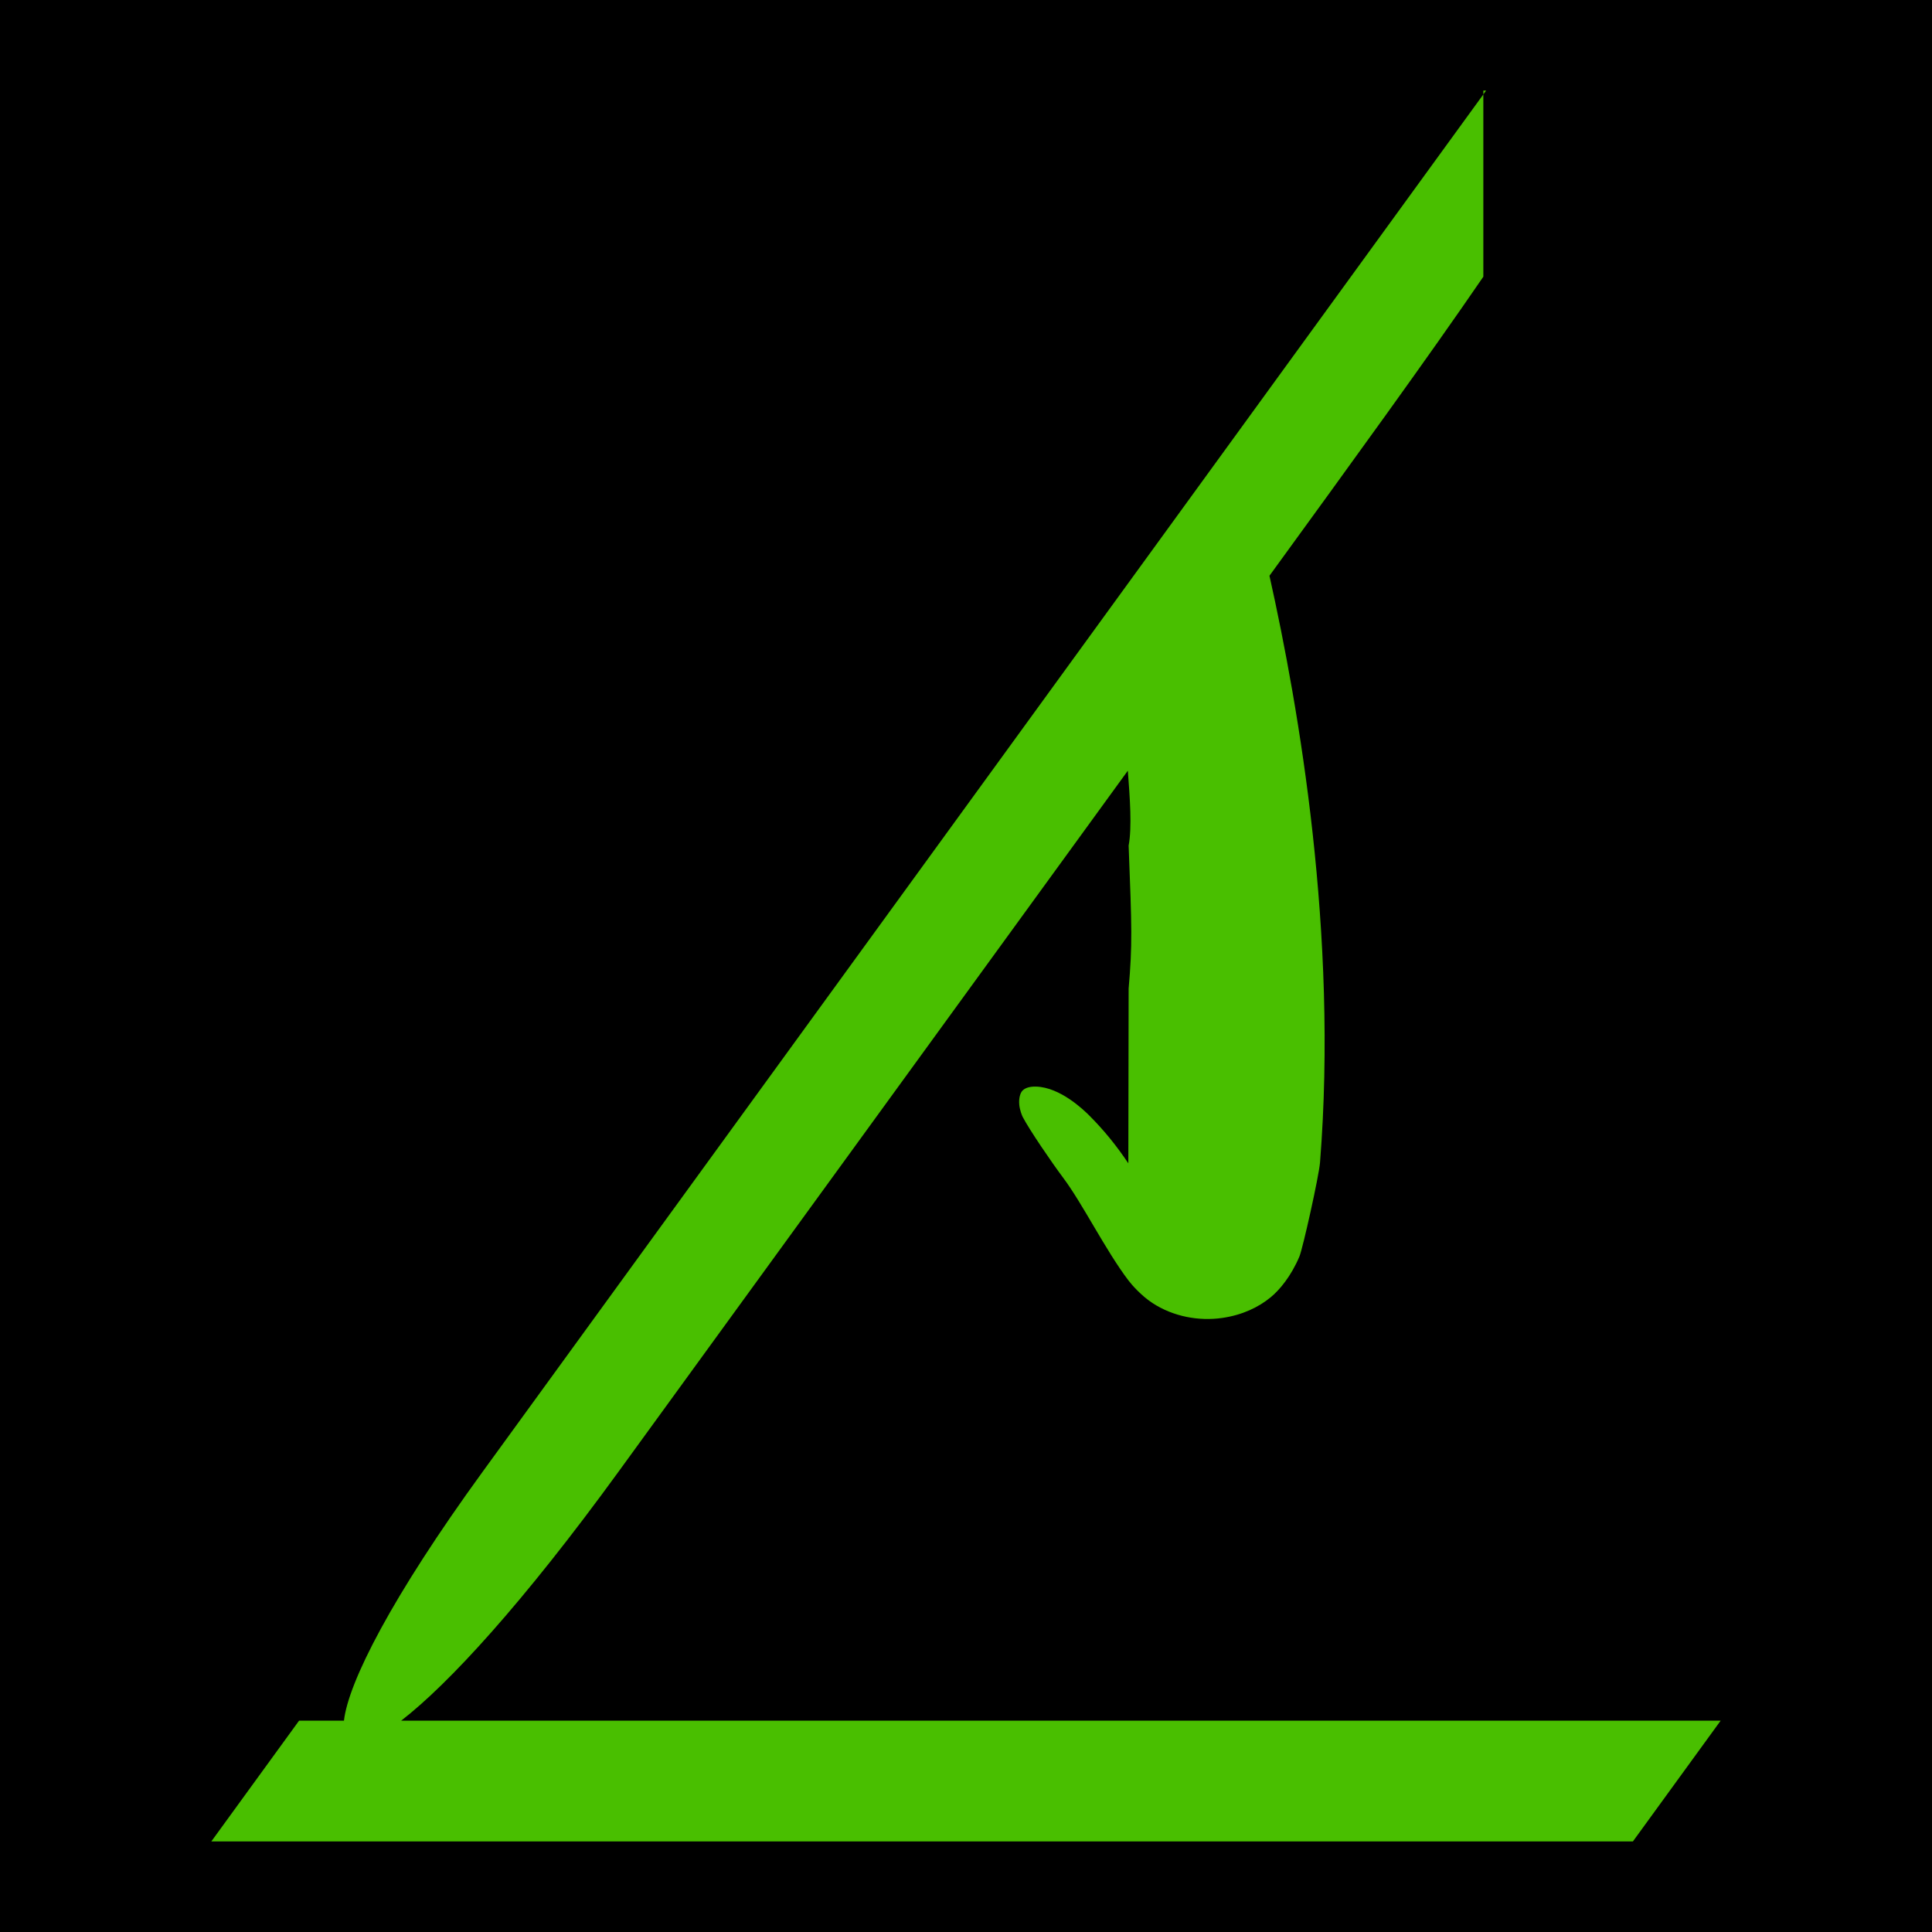
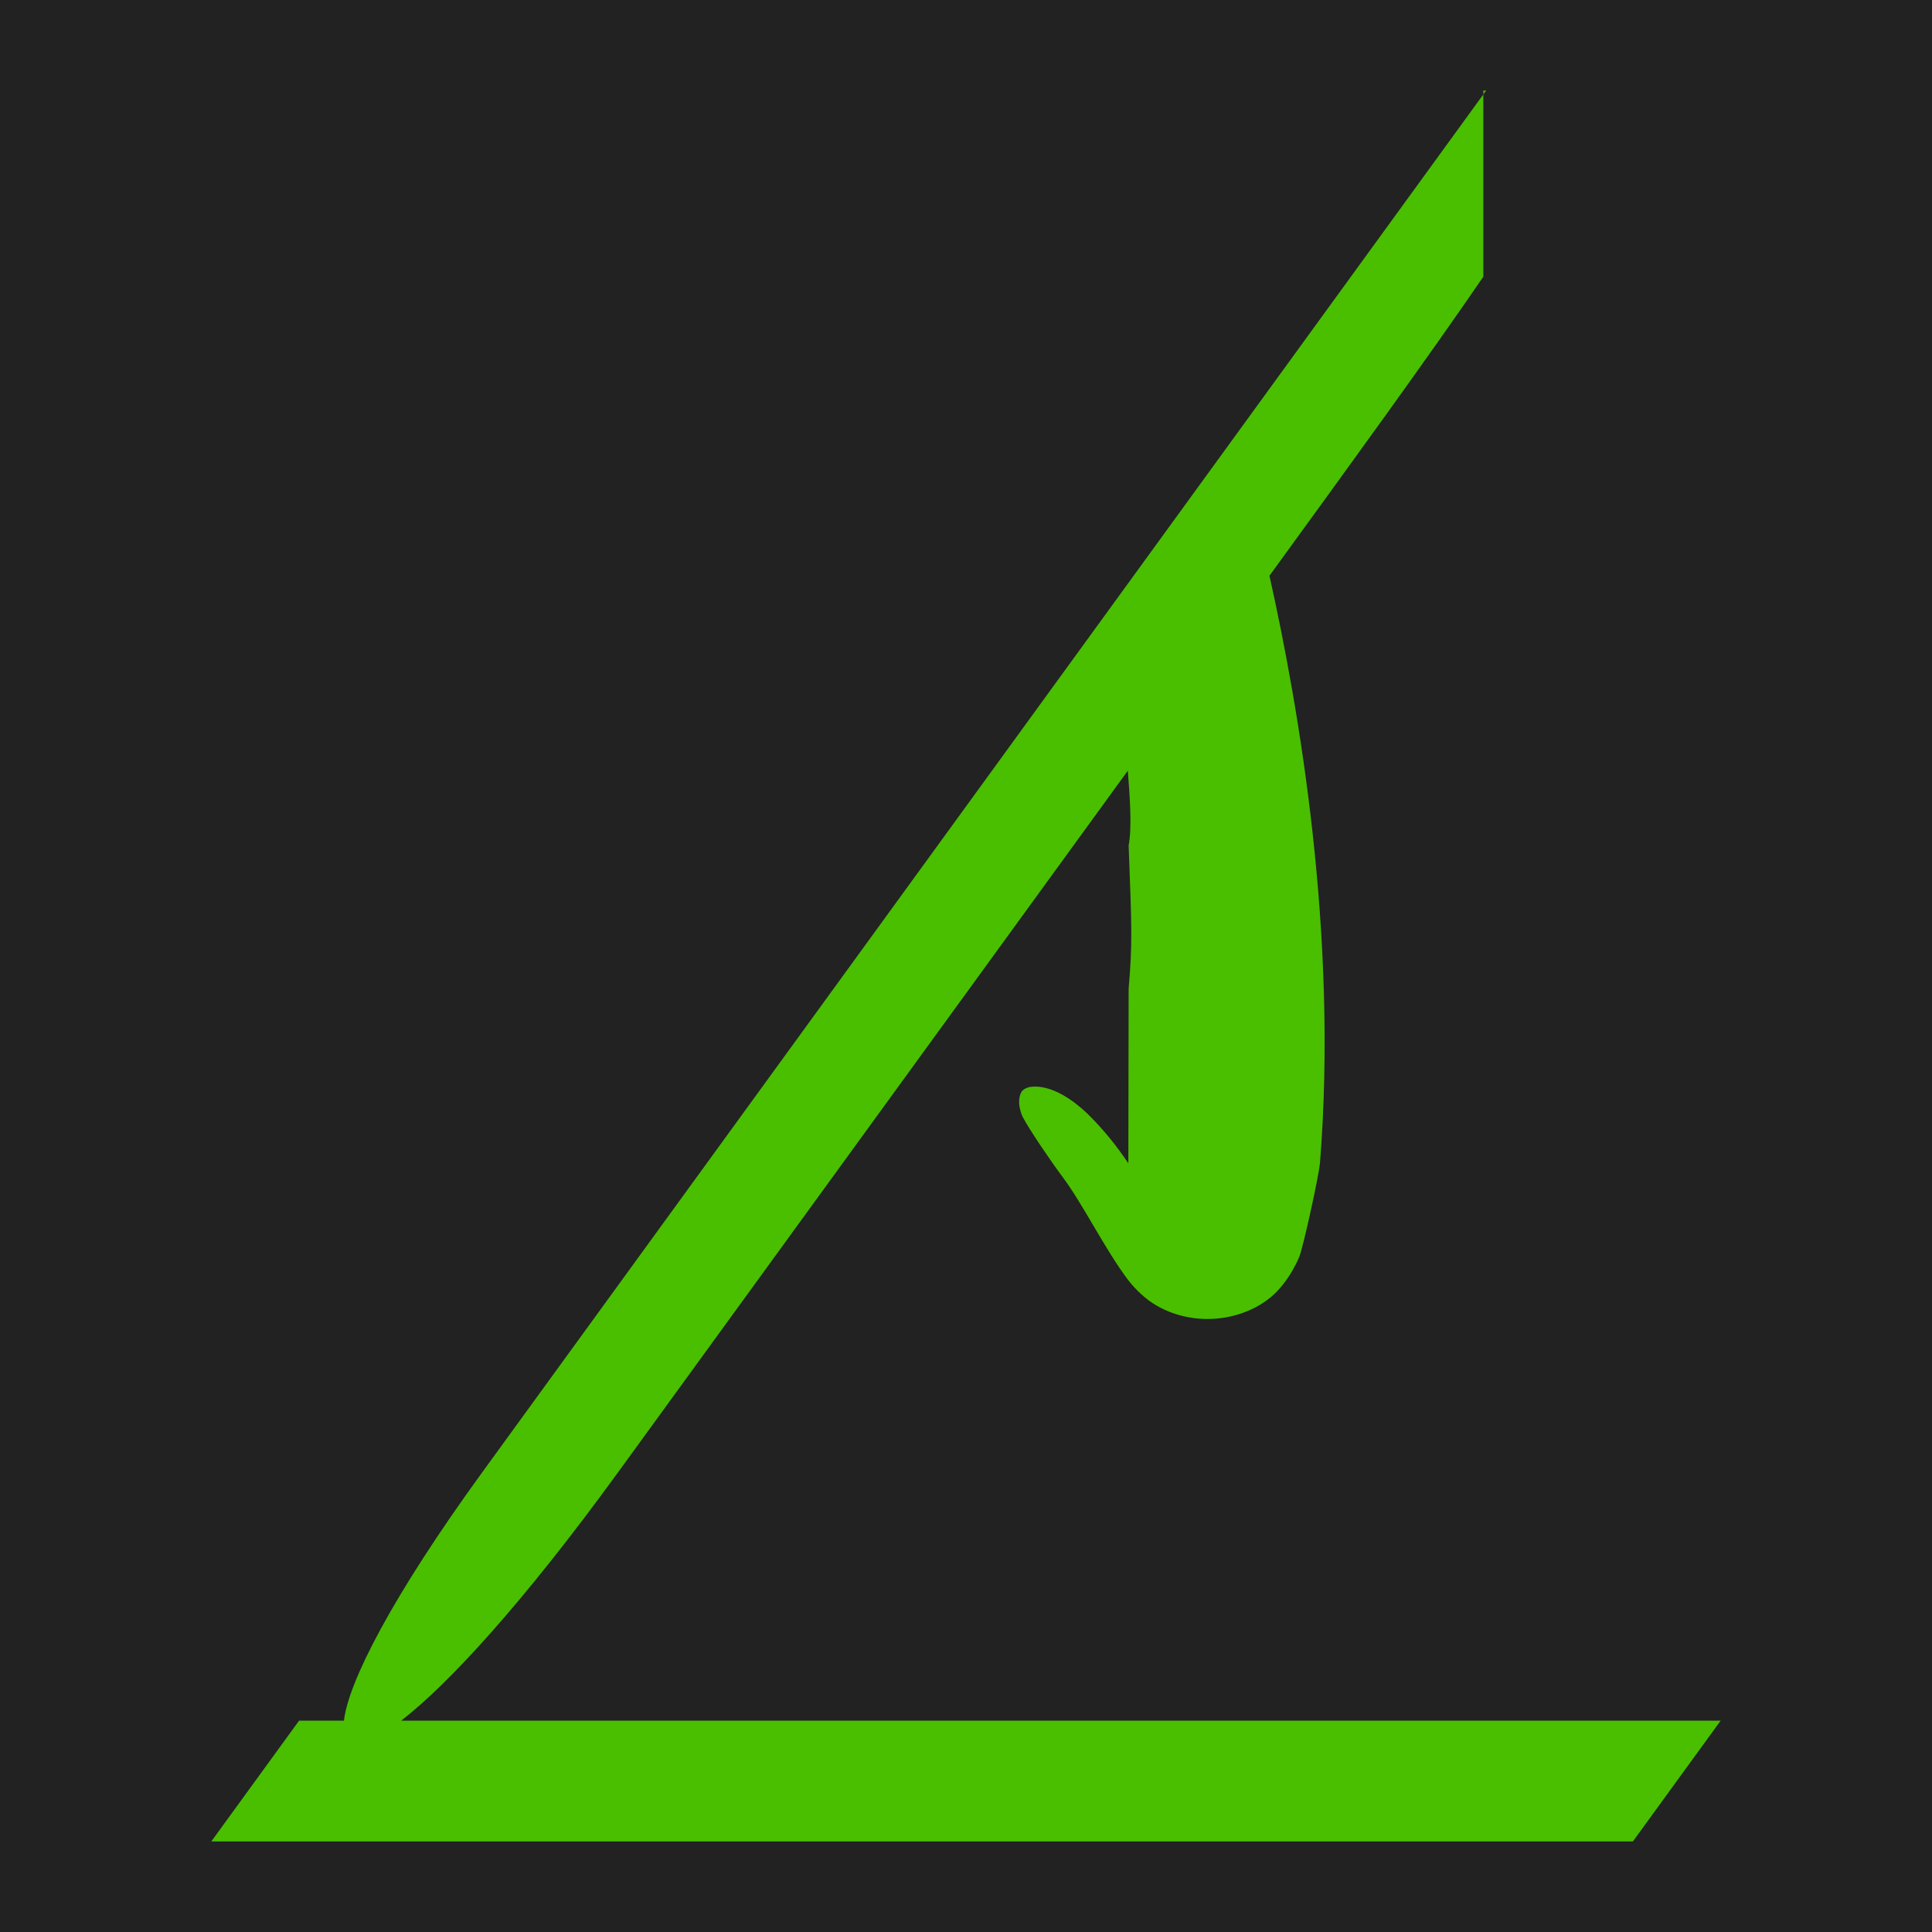
<svg xmlns="http://www.w3.org/2000/svg" viewBox="0 0 512 512">
-   <rect fill="#000000" width="512" height="512" />
+   <rect fill="#222222" width="512" height="512" />
  <g transform="translate(56 24)">
    <path fill-rule="evenodd" fill="#49bf00" d="         M 293.822, 284.039         C 293.535, 287.669  289.253, 306.870  288.353, 308.998         C 286.132, 314.254  283.081, 317.852  280.806, 319.739         C 277.494, 322.487  273.154, 324.505  267.959, 325.261         C 261.714, 326.170  254.912, 324.925  249.378, 321.292         C 246.431, 319.358  243.940, 316.502  243.053, 315.335         C 237.002, 307.370  230.863, 294.926  225.725, 288.085         C 222.755, 284.129  216.795, 275.411  215.009, 271.966         C 214.841, 271.641  214.251, 270.159  214.121, 268.805         C 213.934, 266.875  214.457, 265.592  214.915, 265.088         C 215.497, 264.447  216.588, 263.908  218.554, 263.960         C 225.011, 264.132  231.233, 270.190  232.691, 271.645         C 236.494, 275.439  239.941, 279.683  243.022, 284.300         L 243.100, 238.000         C 244.109, 226.250  243.959, 222.182  243.100, 200.100         C 244.011, 195.180  243.438, 187.541  242.886, 180.242         C 195.636, 245.275  144.905, 315.102  107.951, 365.964         C  82.617, 400.834   62.834, 422.325   50.305, 432.000         L 399.988, 432.000         L 376.735, 464.000         L   0.000, 464.000         L  23.253, 432.000         L  35.154, 432.000         C  36.294, 421.857   47.784, 399.227   71.872, 366.073         C 162.934, 240.736  337.839,   0.000  337.839,   0.000         L 337.100,   0.000         L 337.100,  49.329         C 322.256,  70.999  302.353,  98.393  280.421, 128.579         C 288.279, 163.795  298.606, 223.550  293.822, 284.039         Z       " />
  </g>
</svg>
